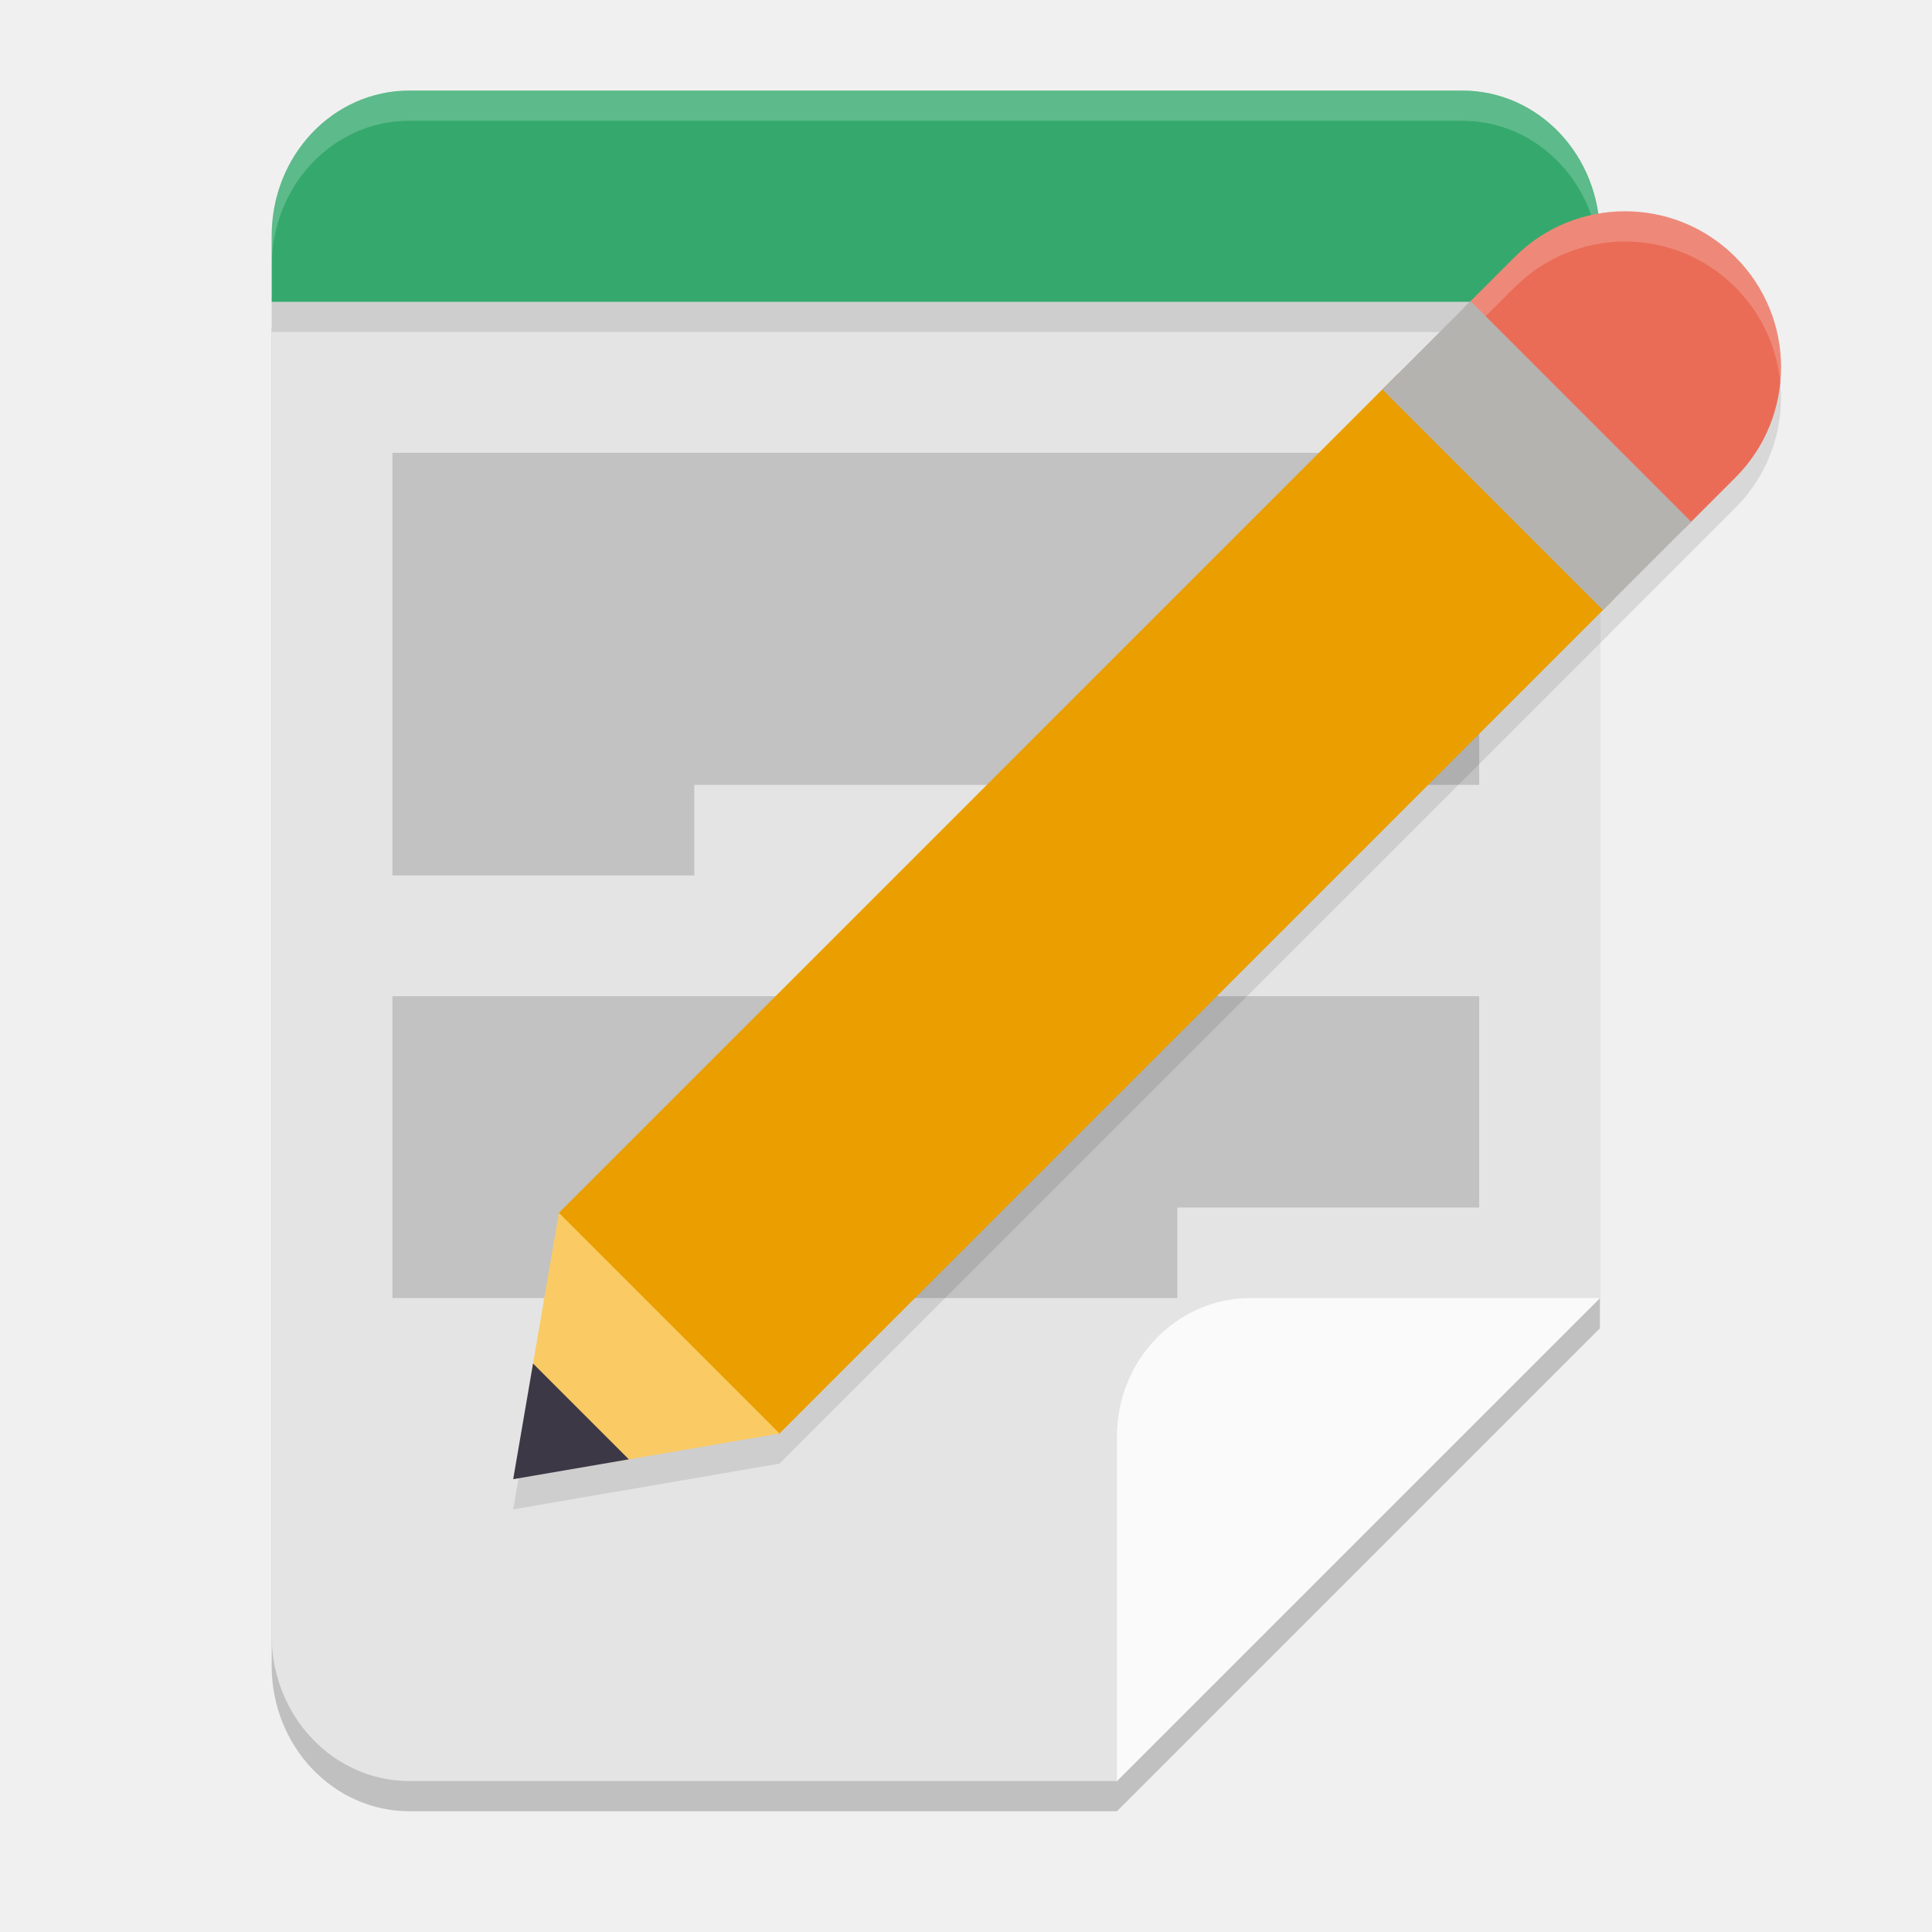
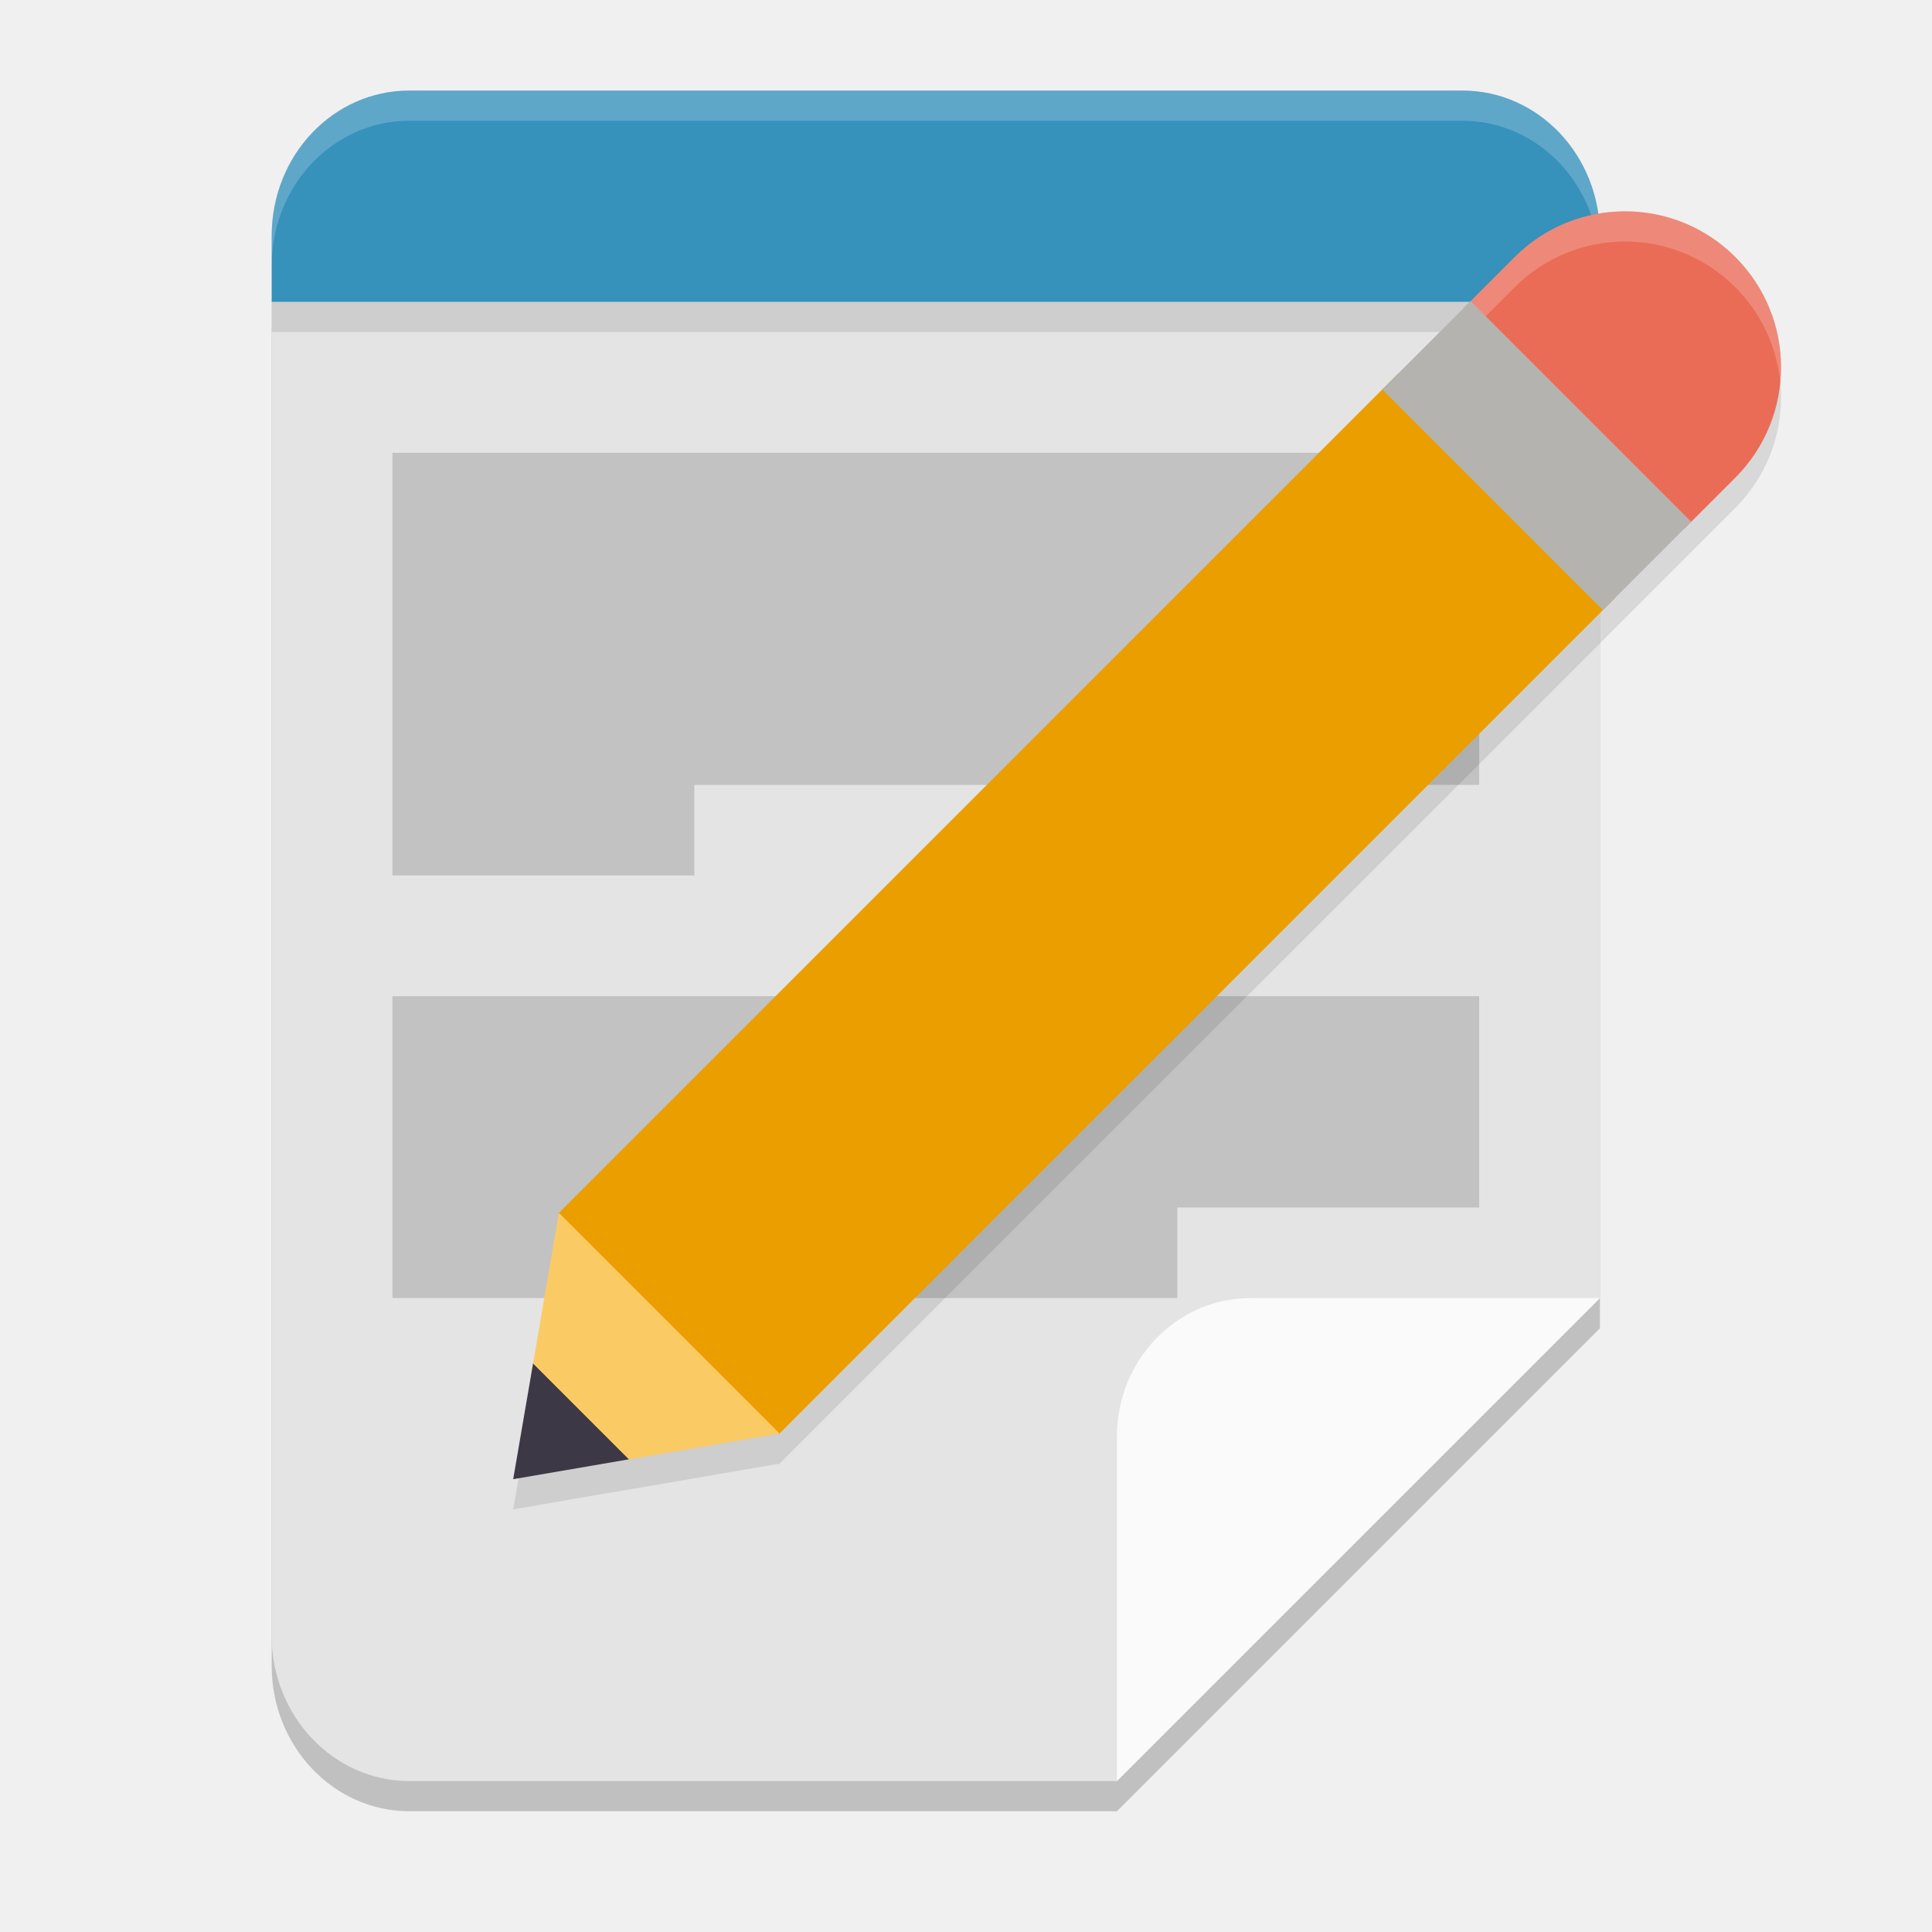
<svg xmlns="http://www.w3.org/2000/svg" width="64" height="64" version="1.1" id="svg14">
  <defs id="defs14" />
  <path style="opacity:0.2" d="M 9,10.861 V 55.185 C 9,57.844 11.043,60 13.563,60 H 37 L 53,44 V 10.861 Z" id="path1" />
  <path style="fill:#e4e4e4" d="M 9,9.861 V 54.185 C 9,56.844 11.043,59 13.563,59 H 37 L 53,43 V 9.861 Z" id="path2" />
  <rect style="opacity:0.1" width="44" height="1" x="9" y="10" id="rect2" />
  <path style="opacity:0.15" d="m 23,26 v 3 H 13 V 15 h 36 v 11 z" id="path3" />
  <path style="opacity:0.15" d="m 39,40 v 3 H 13 V 33 h 36 v 7 z" id="path4" />
-   <path fill="#3584e4" d="M 13.562,3 C 11.035,3 9,5.148 9,7.815 V 10 l 44,1.26e-4 V 7.815 C 53,5.148 50.965,3 48.438,3 Z" id="path5" style="fill:#35a96d;fill-opacity:1" />
+   <path fill="#3584e4" d="M 13.562,3 C 11.035,3 9,5.148 9,7.815 V 10 l 44,1.26e-4 V 7.815 C 53,5.148 50.965,3 48.438,3 Z" id="path5" style="fill:#3691bb;fill-opacity:1" />
  <path style="opacity:0.2;fill:#ffffff" d="M 13.562 3 C 11.035 3 9 5.149 9 7.816 L 9 8.816 C 9 6.149 11.035 4 13.562 4 L 48.438 4 C 50.965 4 53 6.149 53 8.816 L 53 7.816 C 53 5.149 50.965 3 48.438 3 L 13.562 3 z" id="path6" />
  <path style="opacity:0.1" d="m 53.832,8 c -1.323,0 -2.647,0.506 -3.656,1.516 l -1.684,1.684 -2.176,2.176 -0.527,0.523 -27.273,27.277 -0.027,0.027 0.02,0.02 -0.918,5.34 0.004,0.004 L 17,50 l 3.371,-0.582 0.004,0.004 5.402,-0.93 0.02,0.02 0.027,-0.027 27.277,-27.273 0.395,-0.398 2.293,-2.293 1.695,-1.695 c 2.019,-2.019 2.019,-5.291 0,-7.309 C 56.476,8.506 55.155,8 53.832,8 Z" id="path7" />
  <path style="fill:#ea9e00;fill-opacity:1" d="M 46.317,12.374 18.488,40.204 25.796,47.512 53.497,19.812 Z" id="path8" />
  <path style="fill:#ea6c57;fill-opacity:1" d="m 53.832,7 c -1.323,0 -2.646,0.505 -3.656,1.514 l -1.683,1.683 7.296,7.322 1.696,-1.696 c 2.019,-2.019 2.019,-5.292 0,-7.309 C 56.477,7.505 55.155,7 53.832,7 Z" id="path9" />
  <path style="opacity:0.2;fill:#ffffff" d="M 53.832 7 C 52.509 7 51.185 7.506 50.176 8.516 L 48.492 10.199 L 48.992 10.699 L 50.176 9.516 C 51.185 8.506 52.509 8 53.832 8 C 55.155 8 56.476 8.506 57.484 9.516 C 58.364 10.394 58.859 11.51 58.973 12.658 C 59.113 11.177 58.619 9.649 57.484 8.516 C 56.476 7.506 55.155 7 53.832 7 z" id="path10" />
  <path style="fill:#facb64" d="m 20.375,48.421 5.449,-0.935 -7.309,-7.309 -0.924,5.385 z" id="path11" />
  <path fill="#3d3846" d="m 17,49 3.832,-0.658 -3.174,-3.174 z m 0,0" id="path12" />
  <path style="fill:#b4b3b0" d="m 45.791,12.9 7.309,7.309 2.924,-2.924 -7.309,-7.309 z m 0,0" id="path13" />
  <path style="fill:#fafafa" d="m 53,43 v 0 H 41.424 C 38.981,43 37,45.054 37,47.586 V 59 Z" id="path14" />
</svg>
